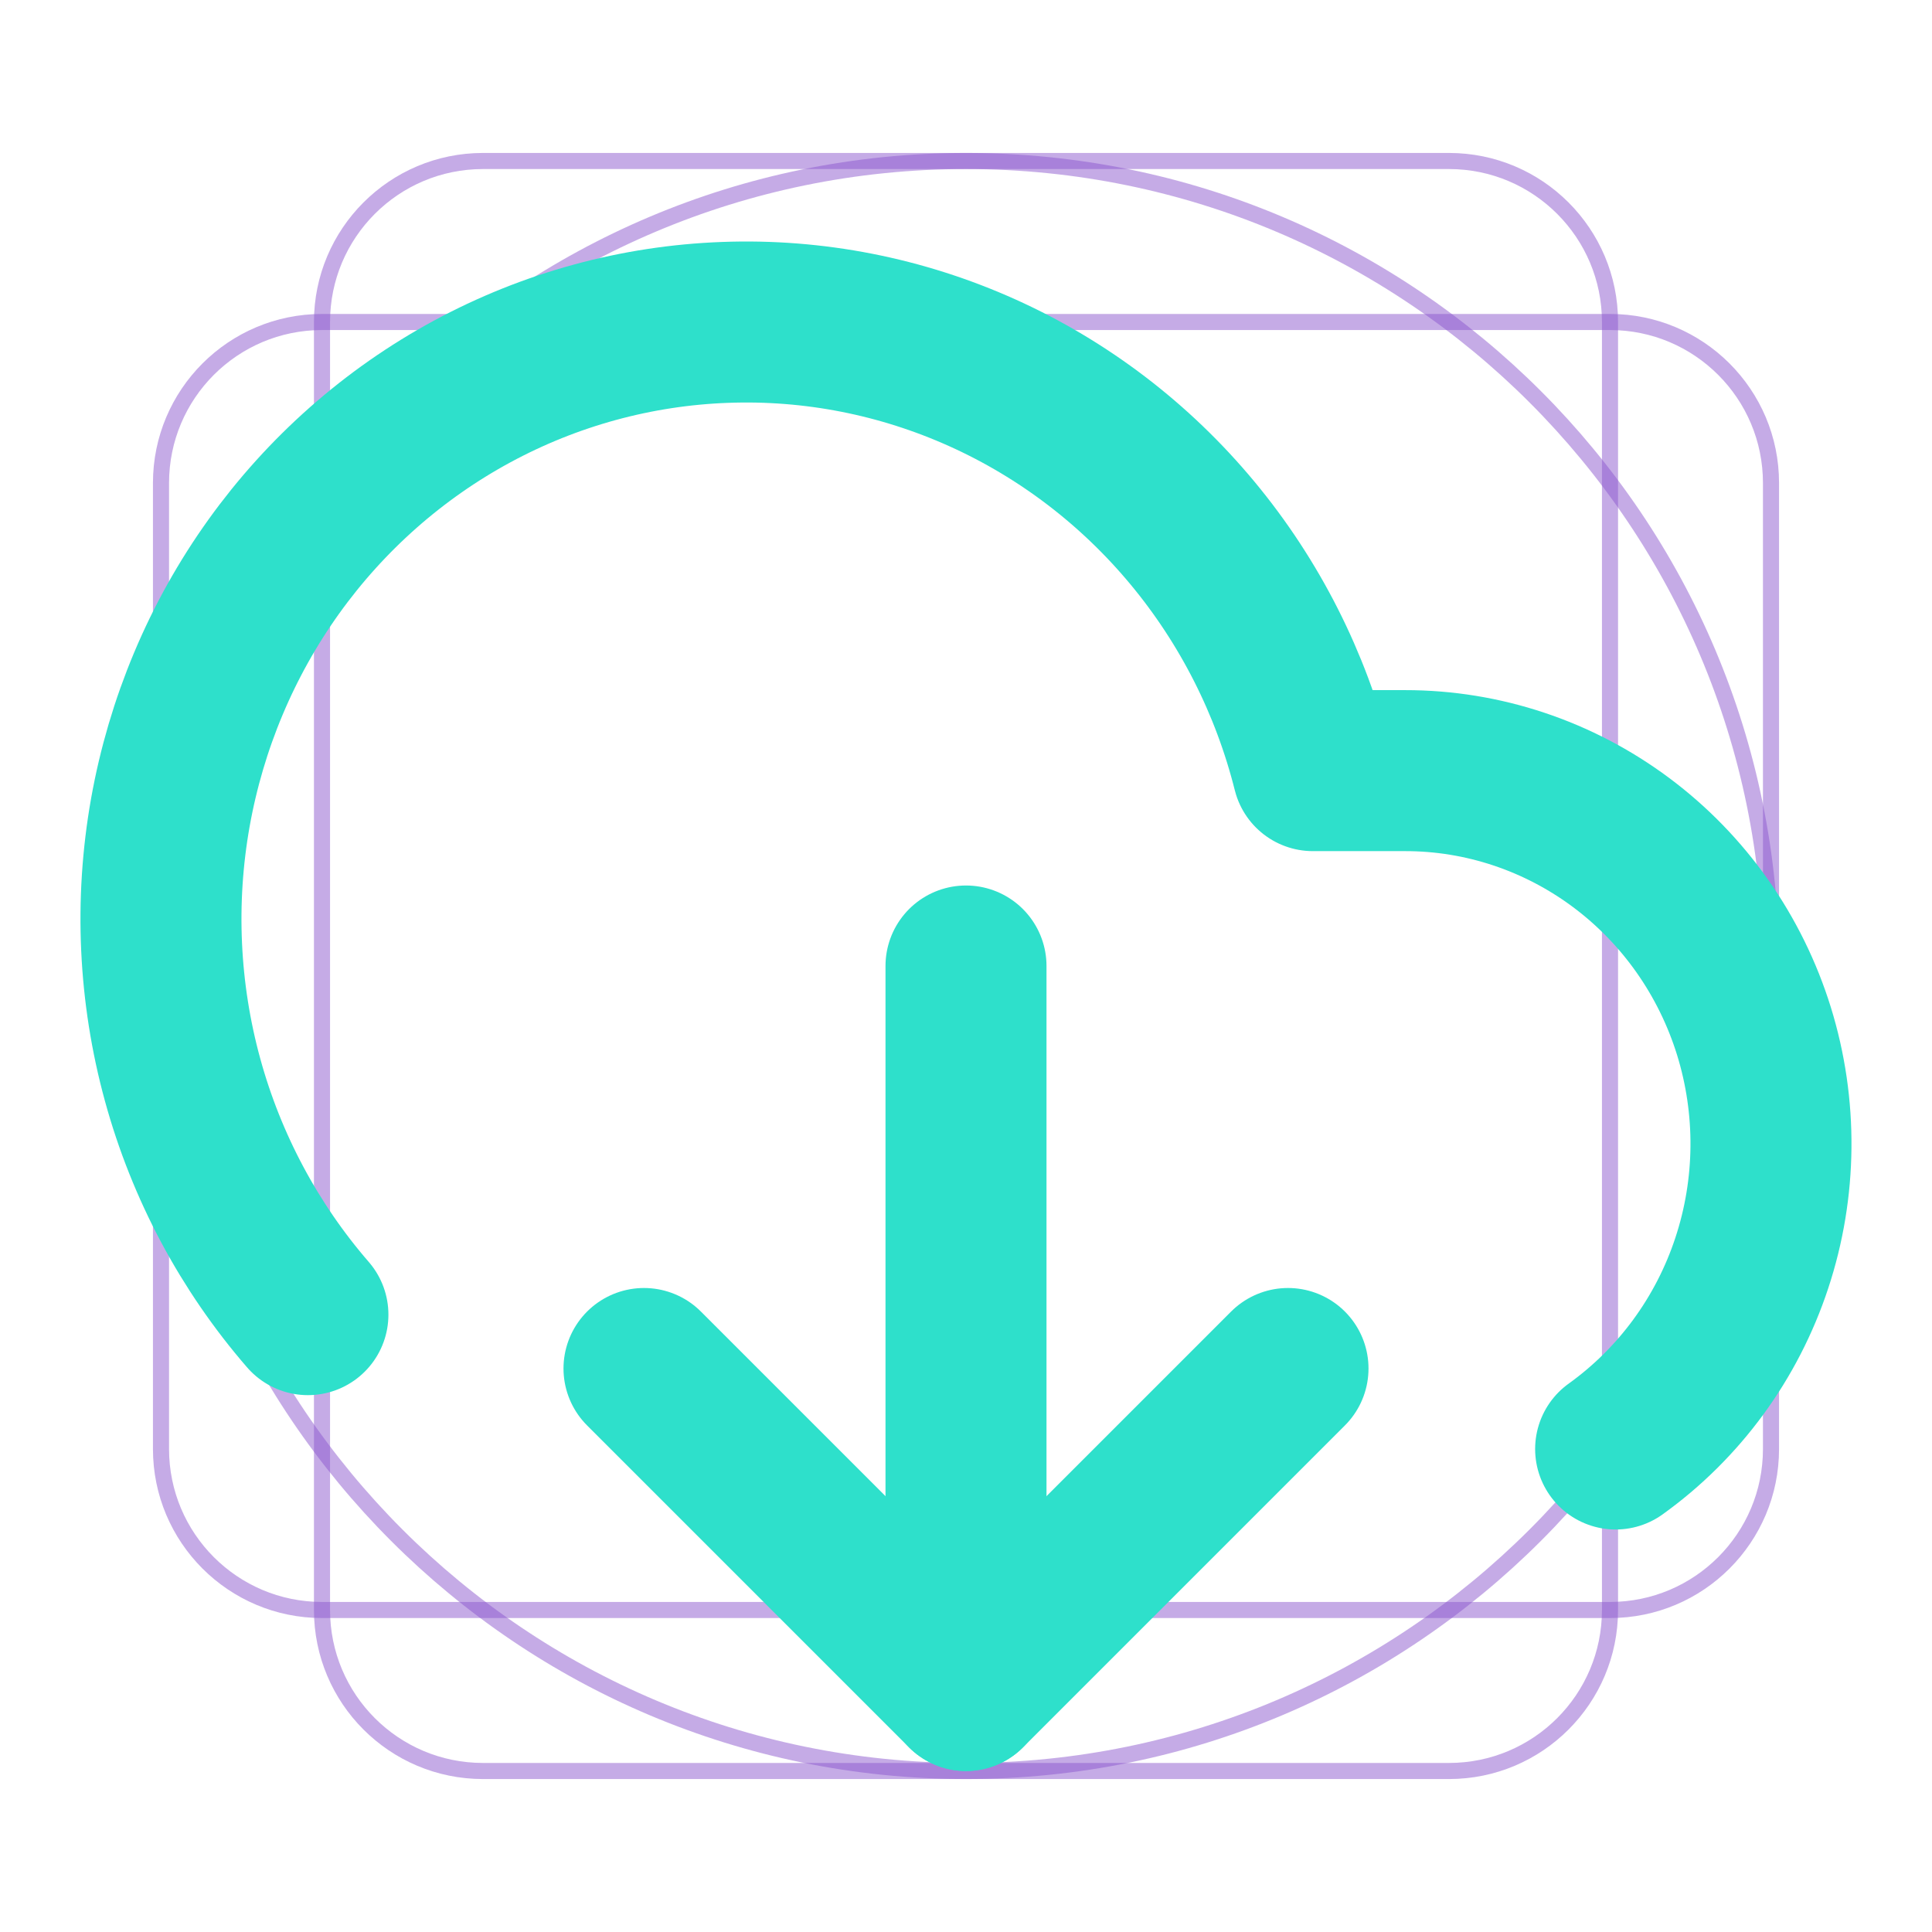
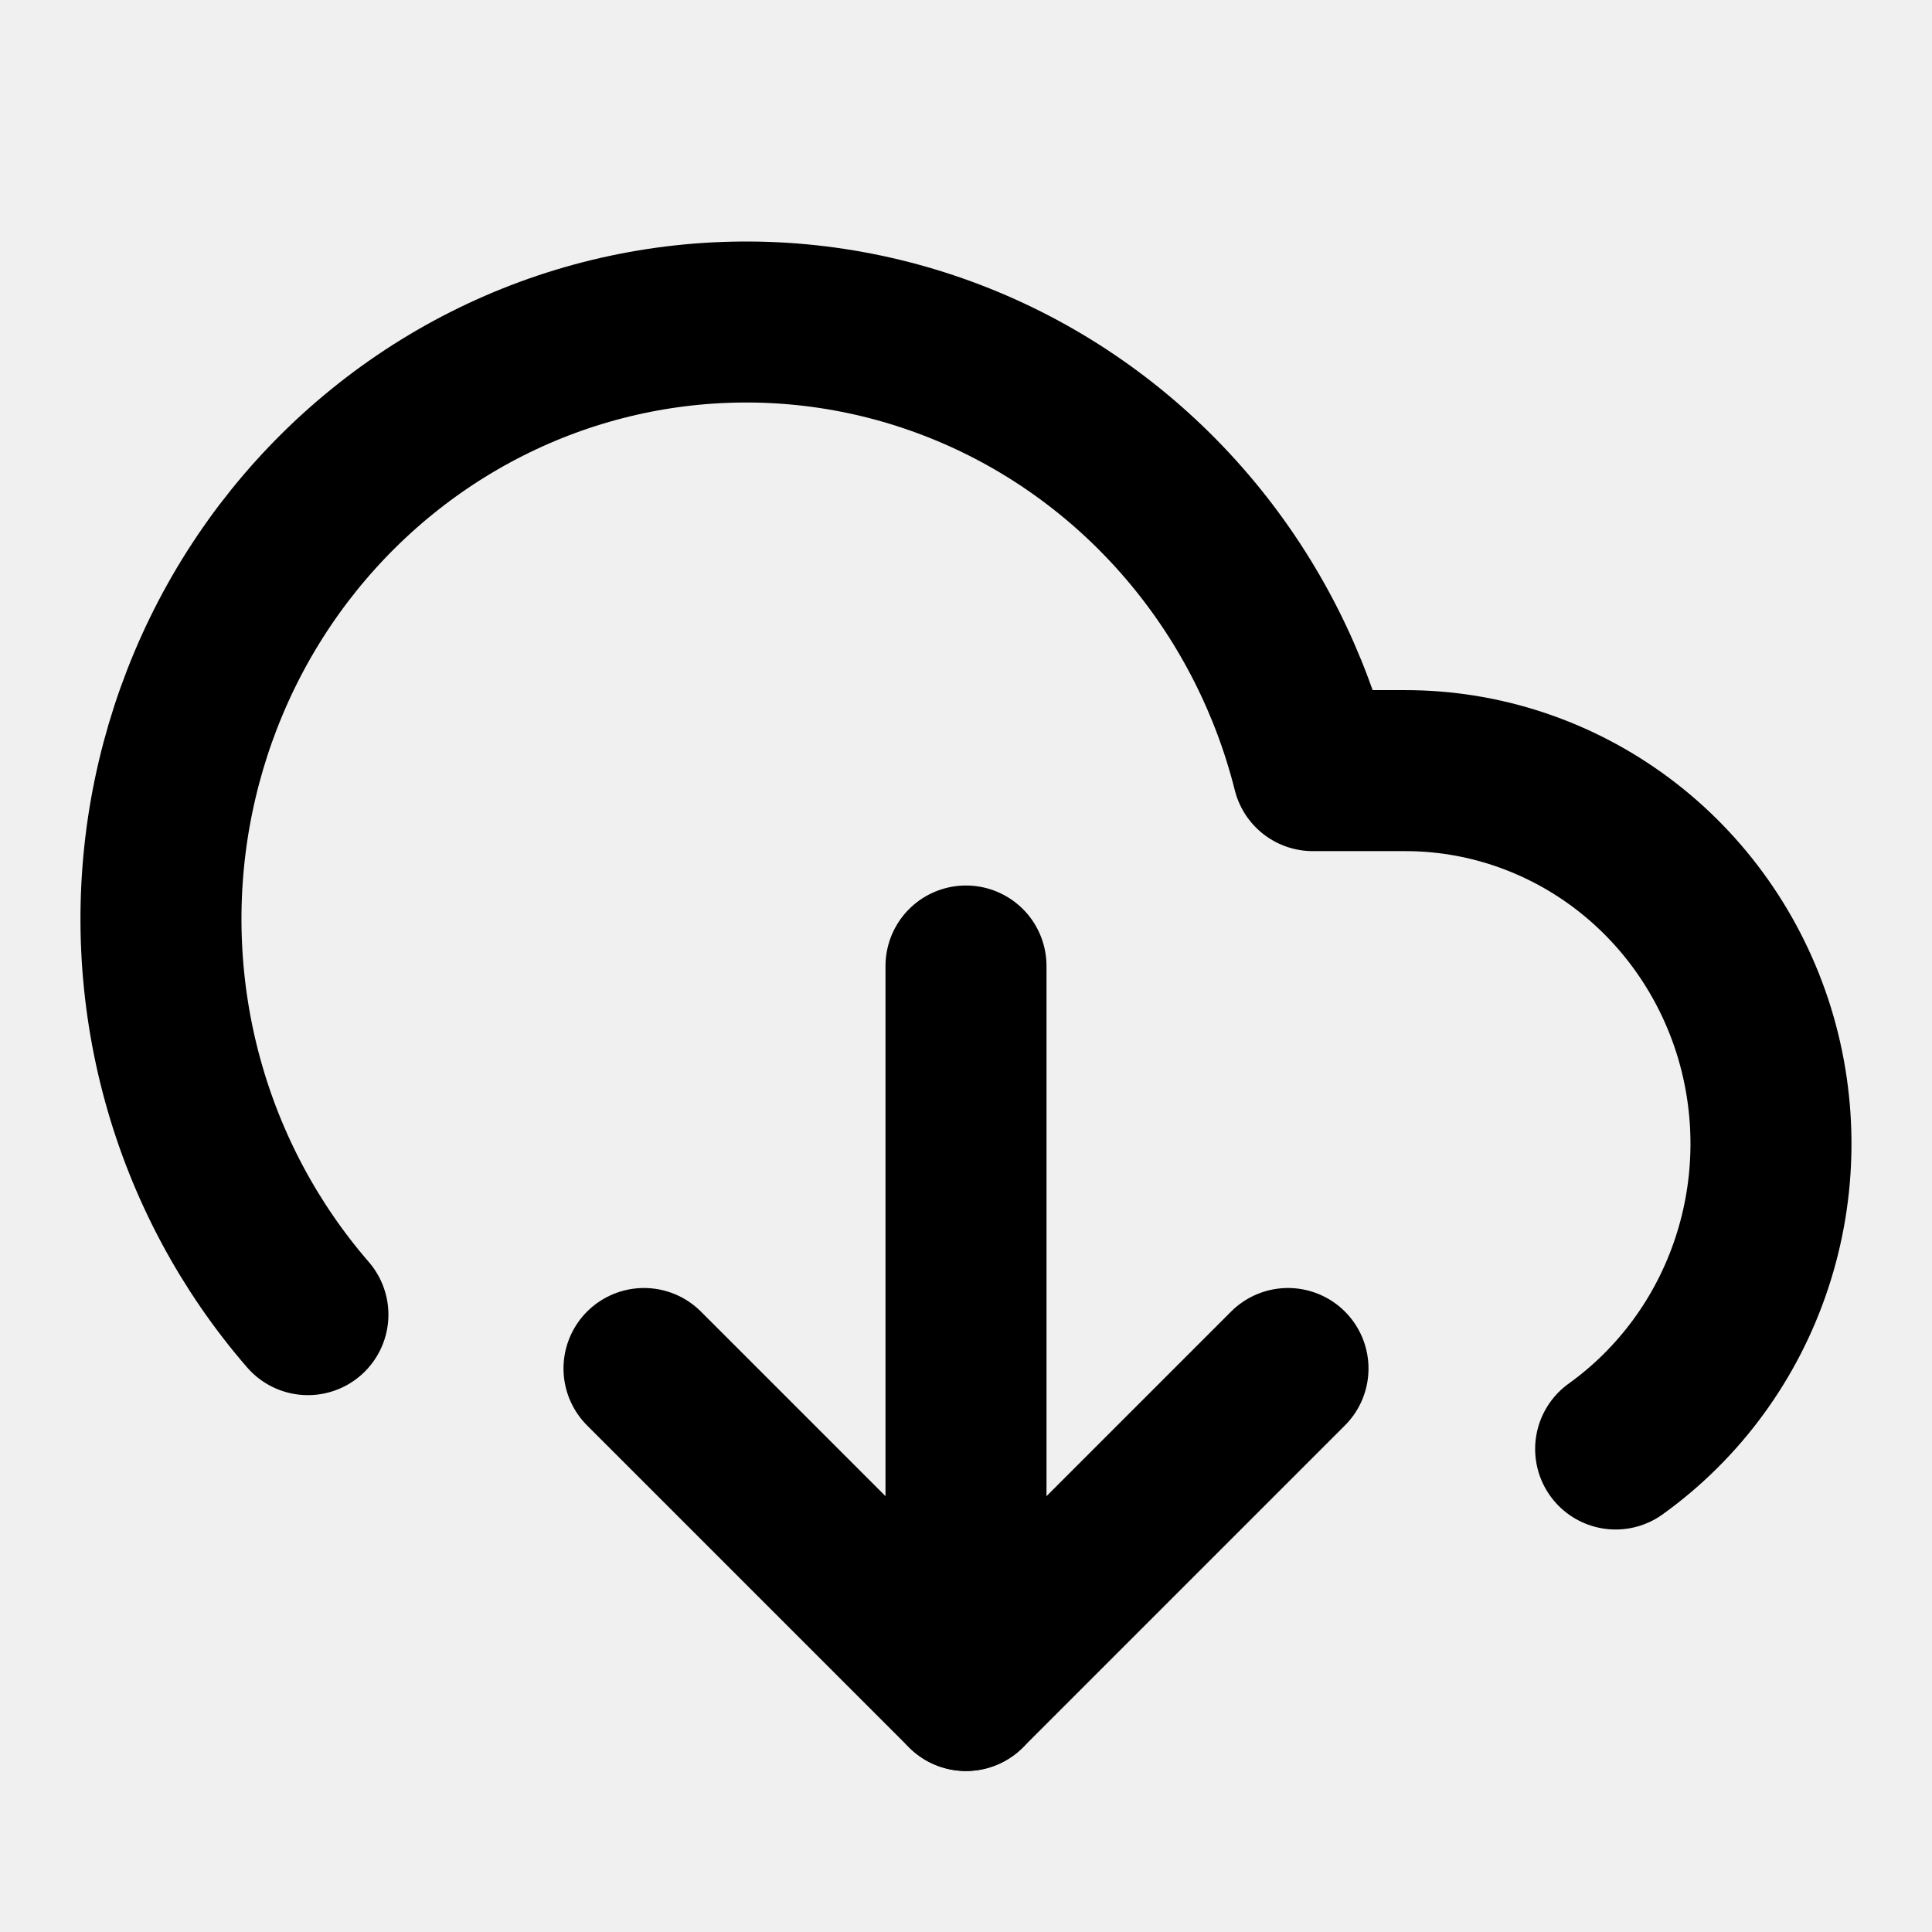
<svg xmlns="http://www.w3.org/2000/svg" width="24" height="24" viewBox="0 0 24 24" fill="none">
-   <g clip-path="url(#clip0_76_5521)">
-     <g filter="url(#filter0_d_76_5521)">
-       <rect width="24" height="24" fill="white" />
-       <circle opacity="0.5" cx="12" cy="12" r="10" stroke="#8C58CD" stroke-width="0.2" />
-       <rect opacity="0.5" x="4" y="2" width="16" height="20" rx="2" stroke="#8C58CD" stroke-width="0.2" />
-       <rect opacity="0.5" x="22" y="4" width="16" height="20" rx="2" transform="rotate(90 22 4)" stroke="#8C58CD" stroke-width="0.2" />
-     </g>
-     <path d="M8 17L12 21L16 17" stroke="#2EE0CB" stroke-width="2" stroke-linecap="round" stroke-linejoin="round" />
-     <path d="M12 12V21" stroke="#2EE0CB" stroke-width="2" stroke-linecap="round" stroke-linejoin="round" />
-     <path d="M20.07 18C20.86 17.433 21.453 16.624 21.761 15.691C22.07 14.757 22.079 13.748 21.788 12.808C21.496 11.869 20.919 11.049 20.139 10.467C19.36 9.886 18.419 9.572 17.454 9.573H16.309C16.036 8.486 15.524 7.477 14.813 6.621C14.103 5.766 13.211 5.085 12.205 4.632C11.199 4.179 10.106 3.964 9.007 4.005C7.909 4.045 6.833 4.339 5.862 4.865C4.891 5.391 4.049 6.135 3.4 7.04C2.751 7.946 2.313 8.99 2.116 10.094C1.92 11.198 1.972 12.333 2.268 13.413C2.564 14.493 3.097 15.491 3.825 16.331" stroke="#2EE0CB" stroke-width="2" stroke-linecap="round" stroke-linejoin="round" />
-   </g>
-   <defs>
-     <filter id="filter0_d_76_5521" x="-4" y="0" width="32" height="32" filterUnits="userSpaceOnUse" color-interpolation-filters="sRGB">
-       <feFlood flood-opacity="0" result="BackgroundImageFix" />
-       <feColorMatrix in="SourceAlpha" type="matrix" values="0 0 0 0 0 0 0 0 0 0 0 0 0 0 0 0 0 0 127 0" result="hardAlpha" />
-       <feOffset dy="4" />
-       <feGaussianBlur stdDeviation="2" />
-       <feComposite in2="hardAlpha" operator="out" />
-       <feColorMatrix type="matrix" values="0 0 0 0 0 0 0 0 0 0 0 0 0 0 0 0 0 0 0.25 0" />
-       <feBlend mode="normal" in2="BackgroundImageFix" result="effect1_dropShadow_76_5521" />
-       <feBlend mode="normal" in="SourceGraphic" in2="effect1_dropShadow_76_5521" result="shape" />
-     </filter>
-     <clipPath id="clip0_76_5521">
-       <rect width="24" height="24" fill="white" />
-     </clipPath>
-   </defs>
+   <path d="M8 17L12 21L16 17" stroke="black" stroke-width="2" stroke-linecap="round" stroke-linejoin="round" />
+   <path d="M12 12V21" stroke="black" stroke-width="2" stroke-linecap="round" stroke-linejoin="round" />
+   <path d="M20.07 18C20.86 17.433 21.453 16.624 21.761 15.691C22.07 14.757 22.079 13.748 21.788 12.808C21.496 11.869 20.919 11.049 20.139 10.467C19.36 9.886 18.419 9.572 17.454 9.573H16.309C16.036 8.486 15.524 7.477 14.813 6.621C14.103 5.766 13.211 5.085 12.205 4.632C11.199 4.179 10.106 3.964 9.007 4.005C7.909 4.045 6.833 4.339 5.862 4.865C4.891 5.391 4.049 6.135 3.4 7.04C2.751 7.946 2.313 8.99 2.116 10.094C1.92 11.198 1.972 12.333 2.268 13.413C2.564 14.493 3.097 15.491 3.825 16.331" stroke="black" stroke-width="2" stroke-linecap="round" stroke-linejoin="round" />
</svg>
